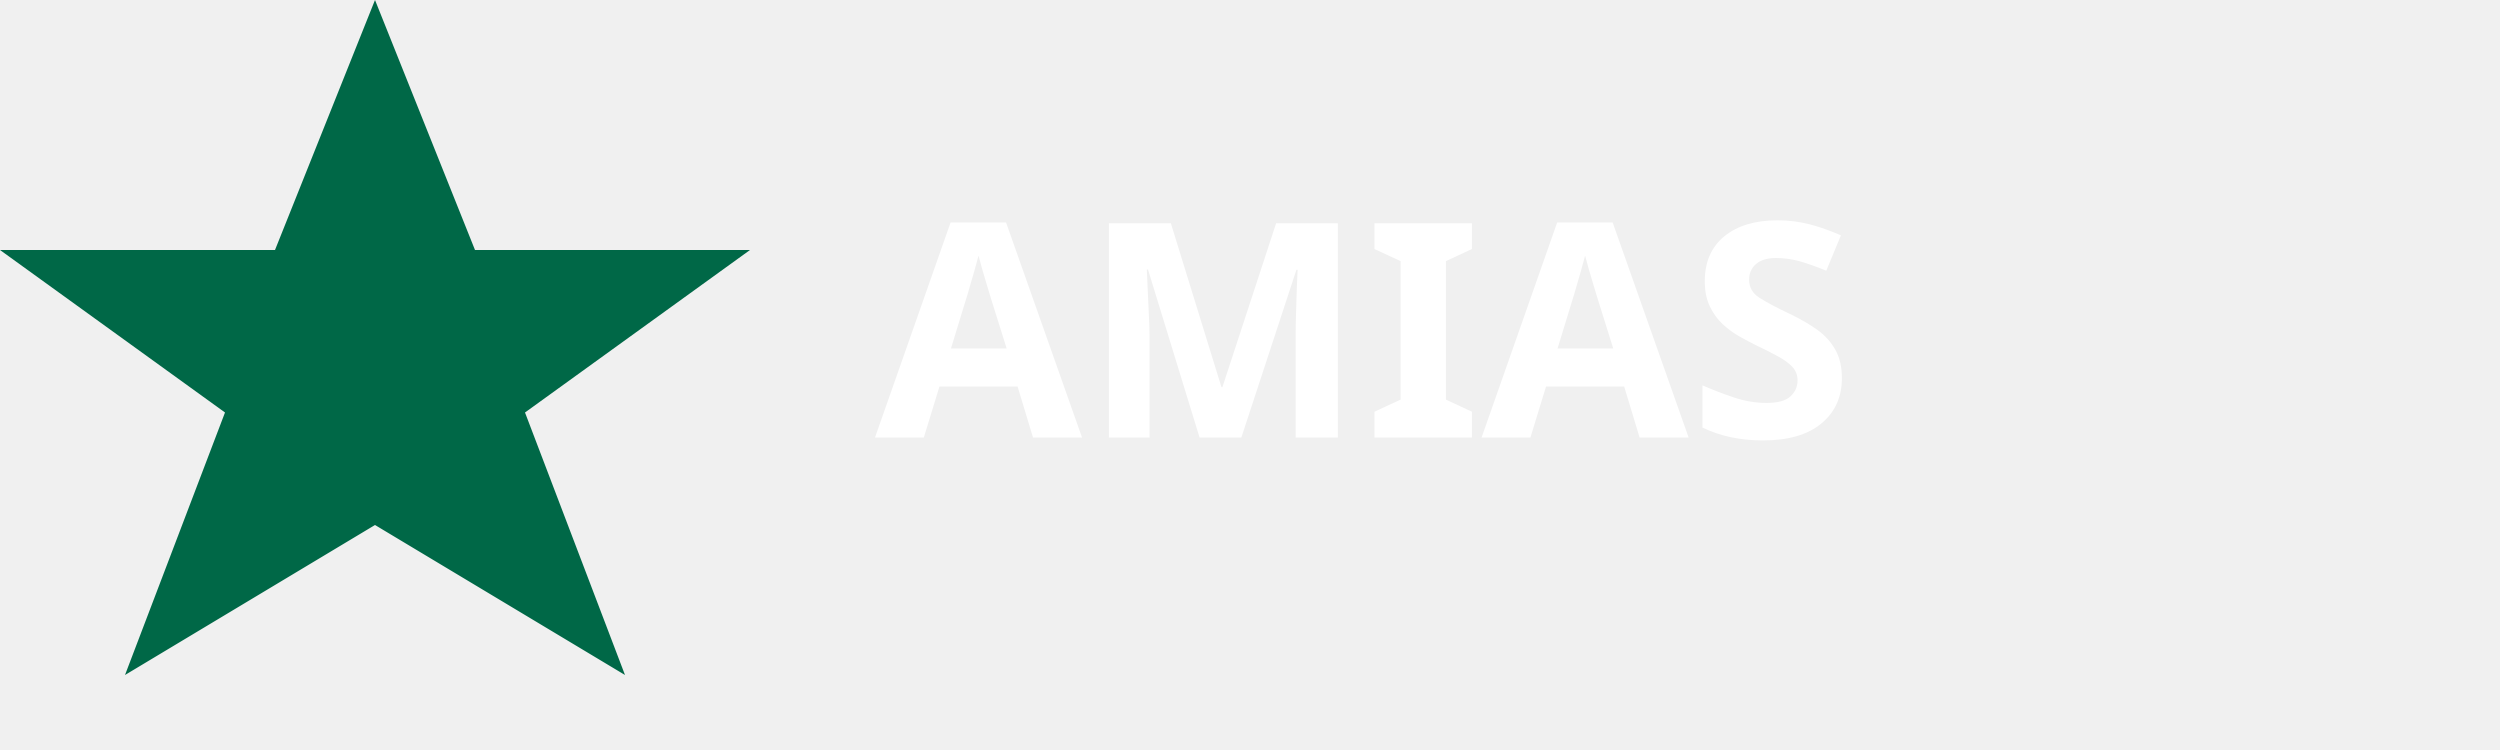
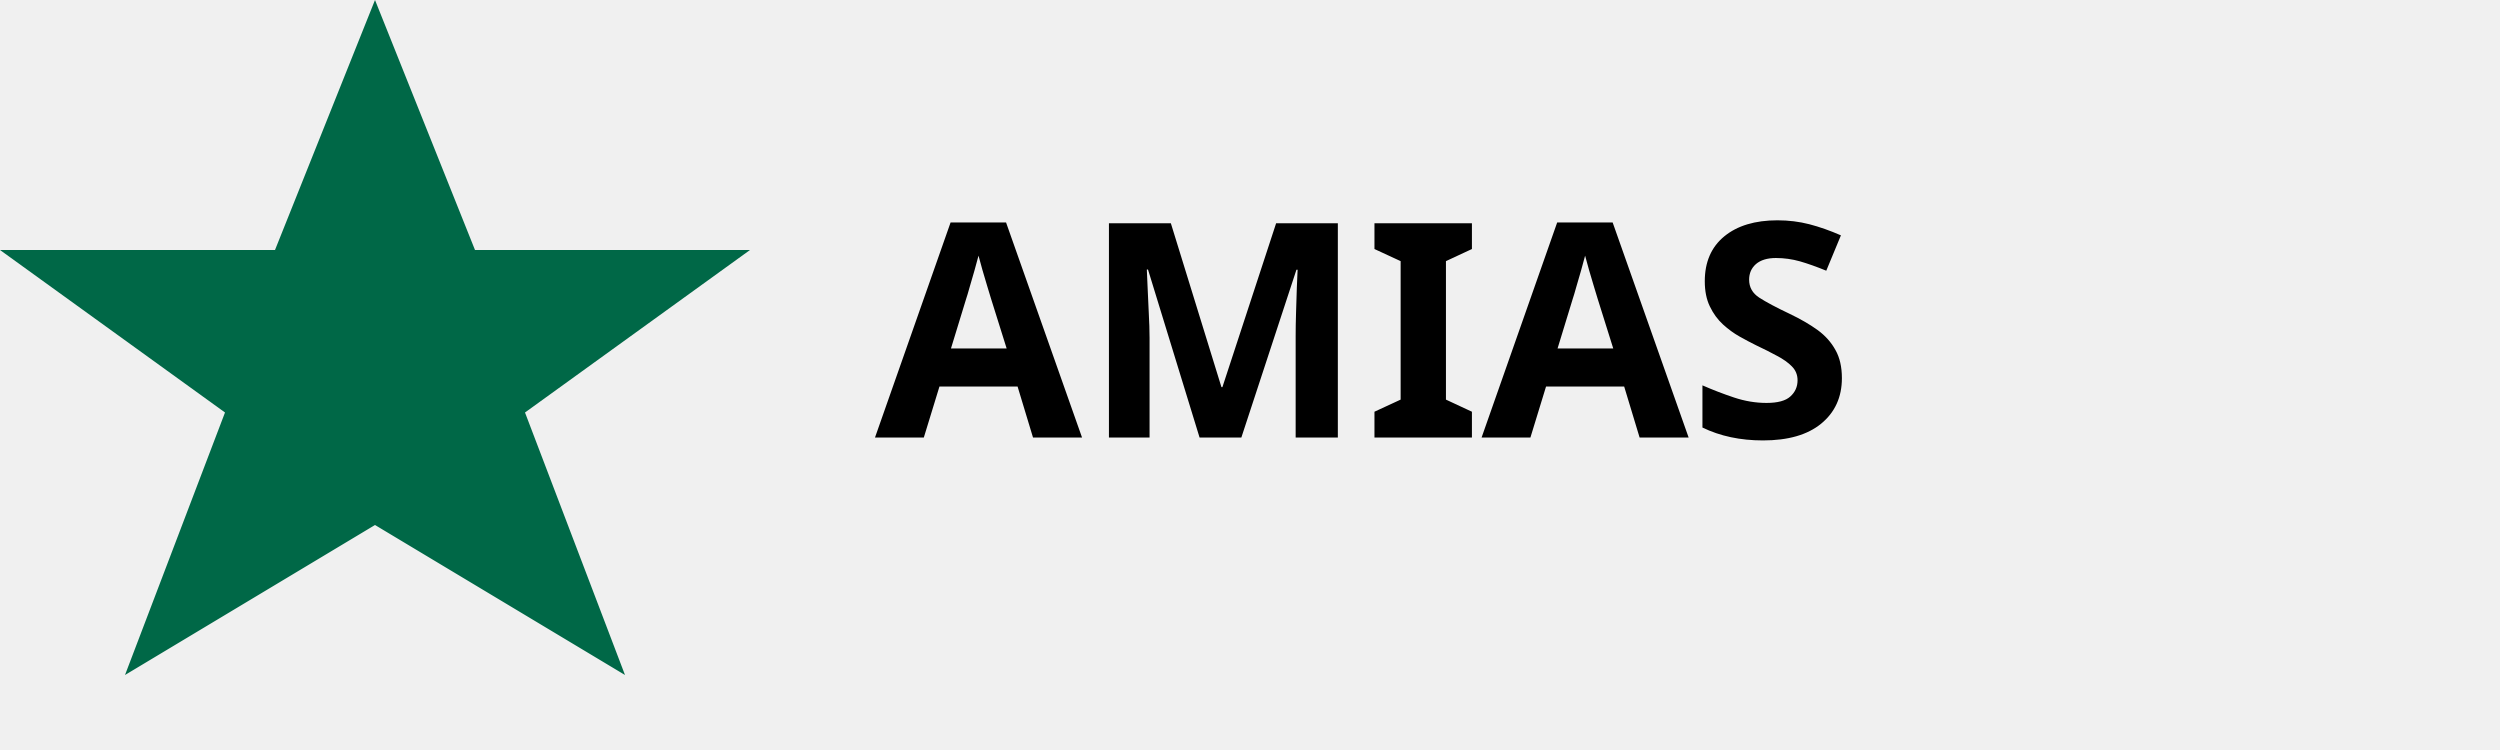
<svg xmlns="http://www.w3.org/2000/svg" width="200" height="60" viewBox="0 0 200 60" fill="none">
  <path d="M30 0 L38 20 H60 L42 33 L50 54 L30 42 L10 54 L18 33 L0 20 H22 Z" fill="#006847" />
-   <text x="70" y="35" fill="white" font-family="sans-serif" font-size="24" font-weight="bold">
+   <text x="70" y="35" fill="black" font-family="sans-serif" font-size="24" font-weight="bold">
    AMIAS
  </text>
</svg>
